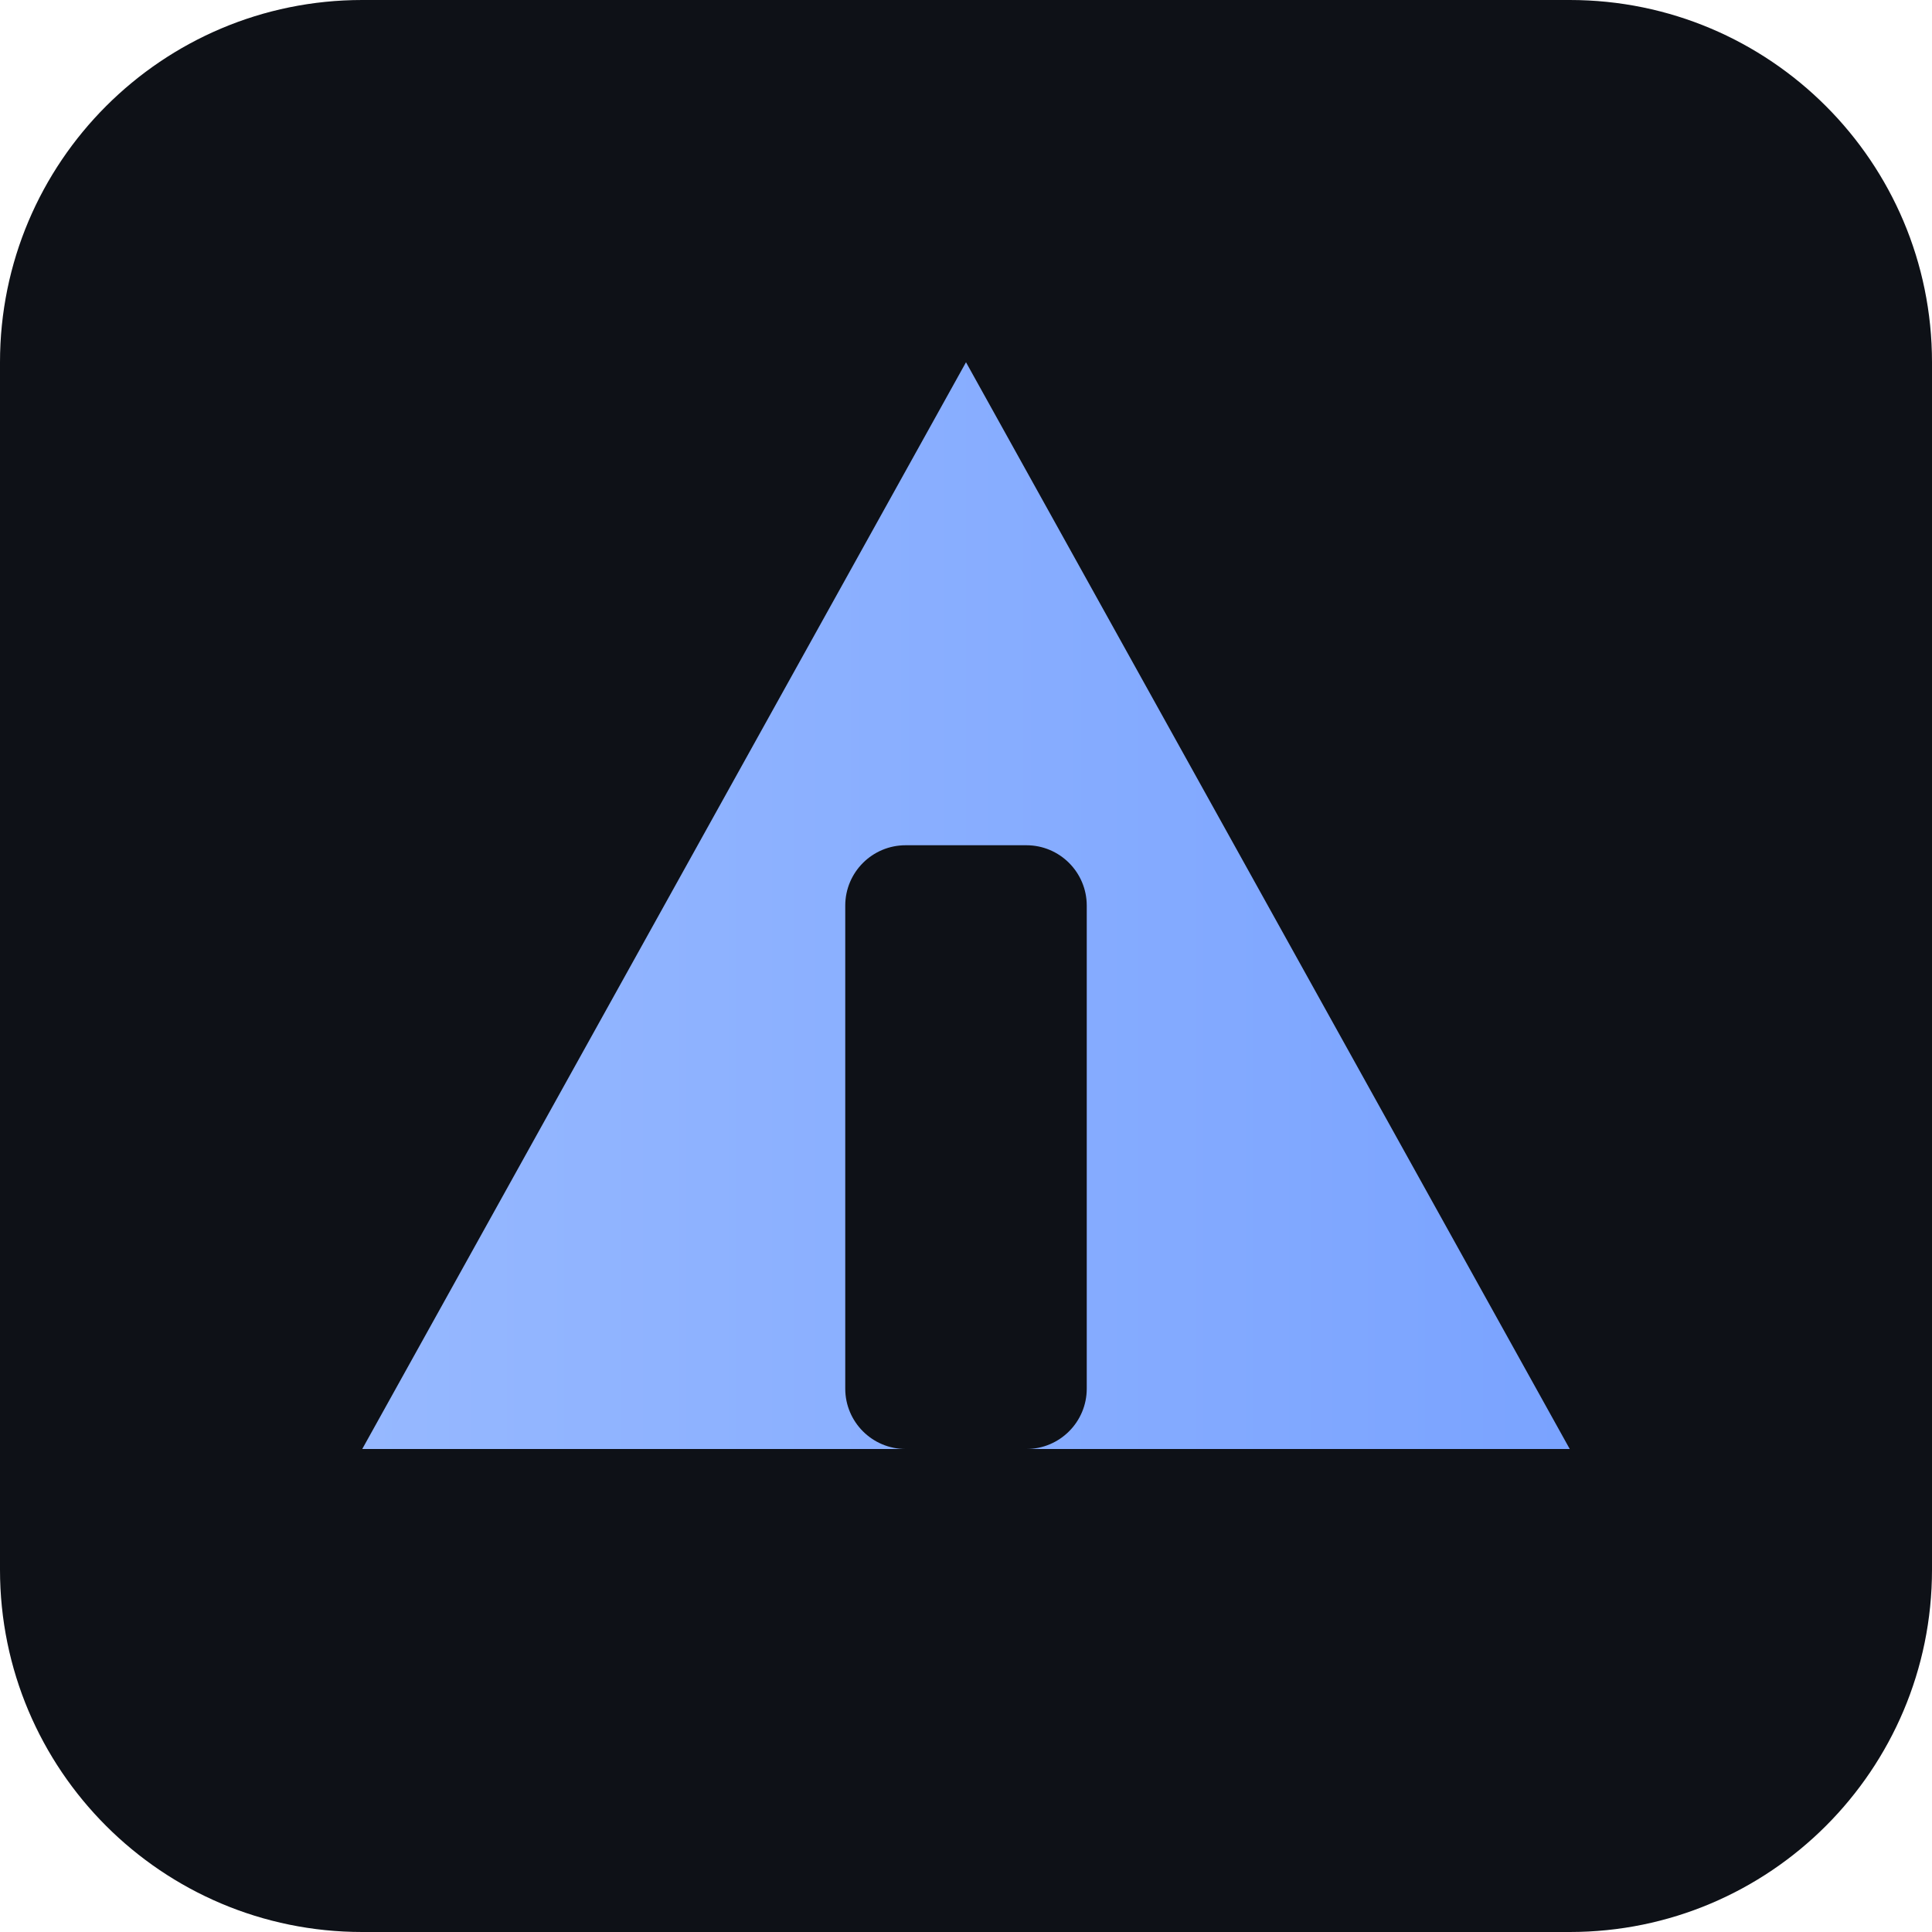
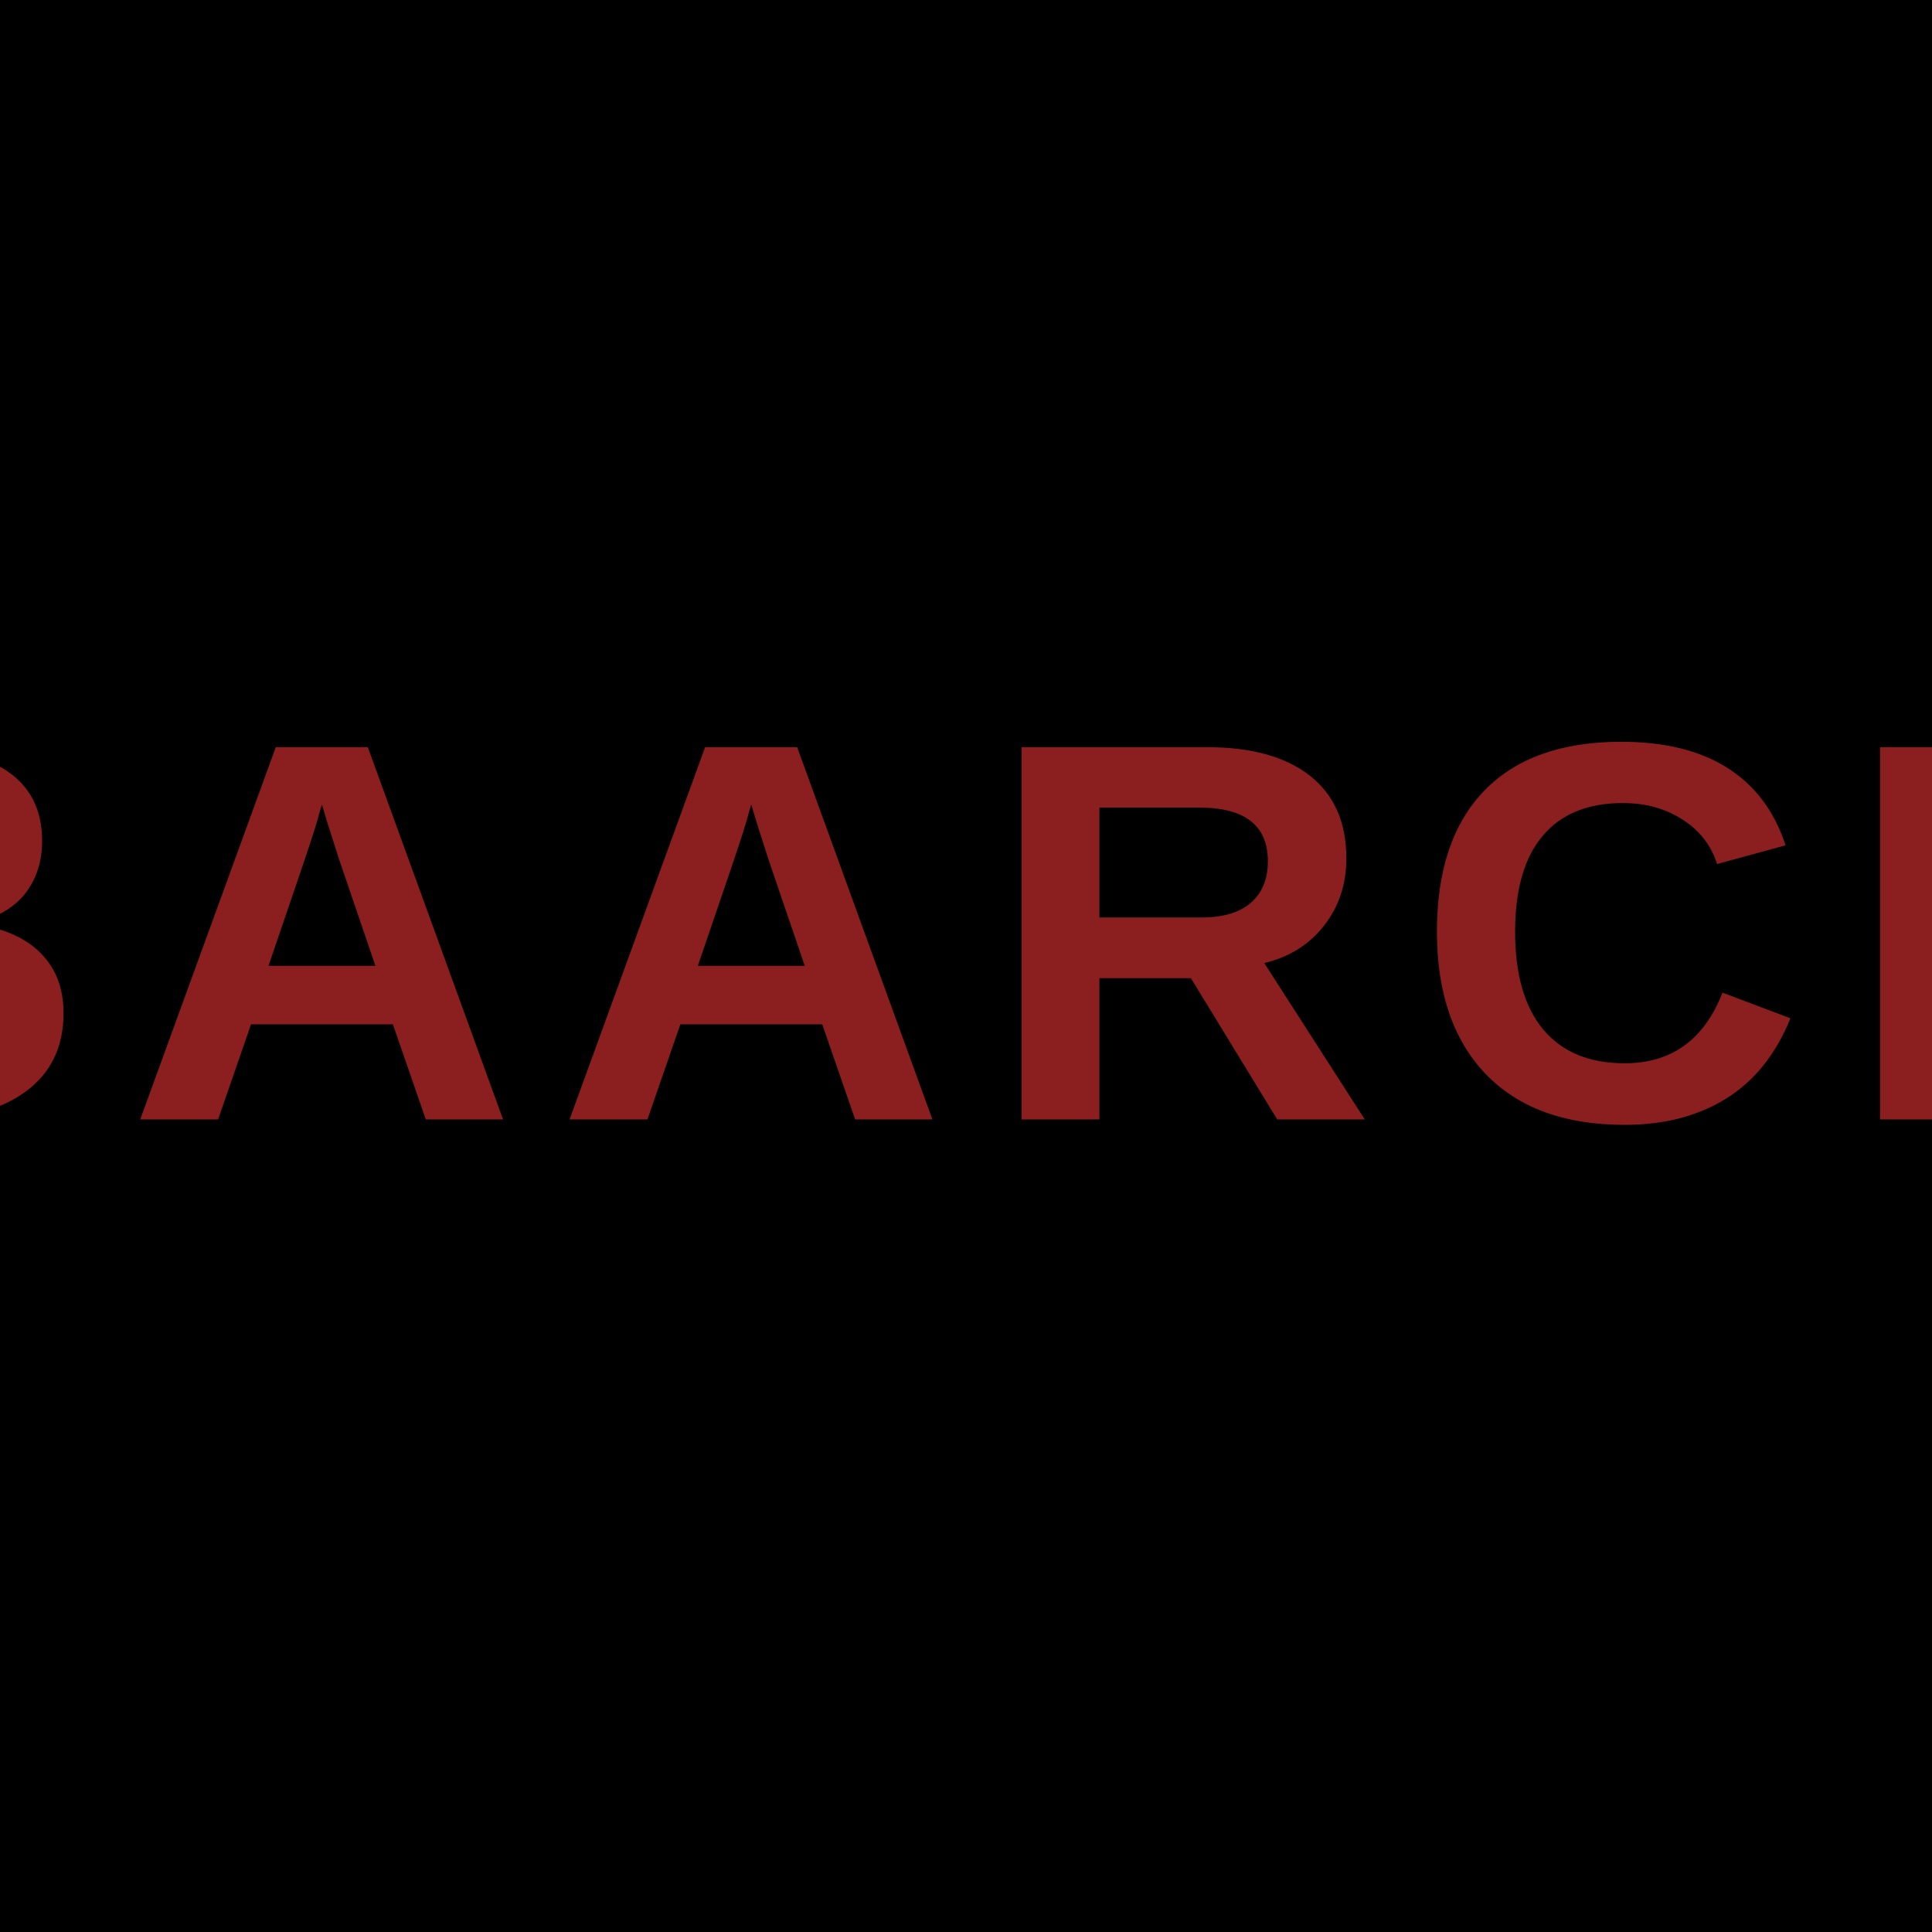
- <svg xmlns="http://www.w3.org/2000/svg" viewBox="0 0 64 64">
-   <defs>
-     <linearGradient id="g" x1="0" x2="1">
-       <stop stop-color="#96b8ff" />
-       <stop offset="1" stop-color="#7aa3ff" />
-     </linearGradient>
-   </defs>
-   <rect width="64" height="64" rx="12" fill="#0e1117" />
-   <path d="M12 48 L32 12 L52 48 Z" fill="url(#g)" />
-   <rect x="28" y="28" width="8" height="20" rx="2" fill="#0e1117" />
+ <svg xmlns="http://www.w3.org/2000/svg" viewBox="0 0 100 100" width="32" height="32">
+   <rect width="100" height="100" fill="#000000" />
+   <text x="50" y="50" font-family="Arial, sans-serif" font-size="28" font-weight="bold" fill="#8b1e1e" text-anchor="middle" dominant-baseline="middle" letter-spacing="2">BAARCH</text>
</svg>
